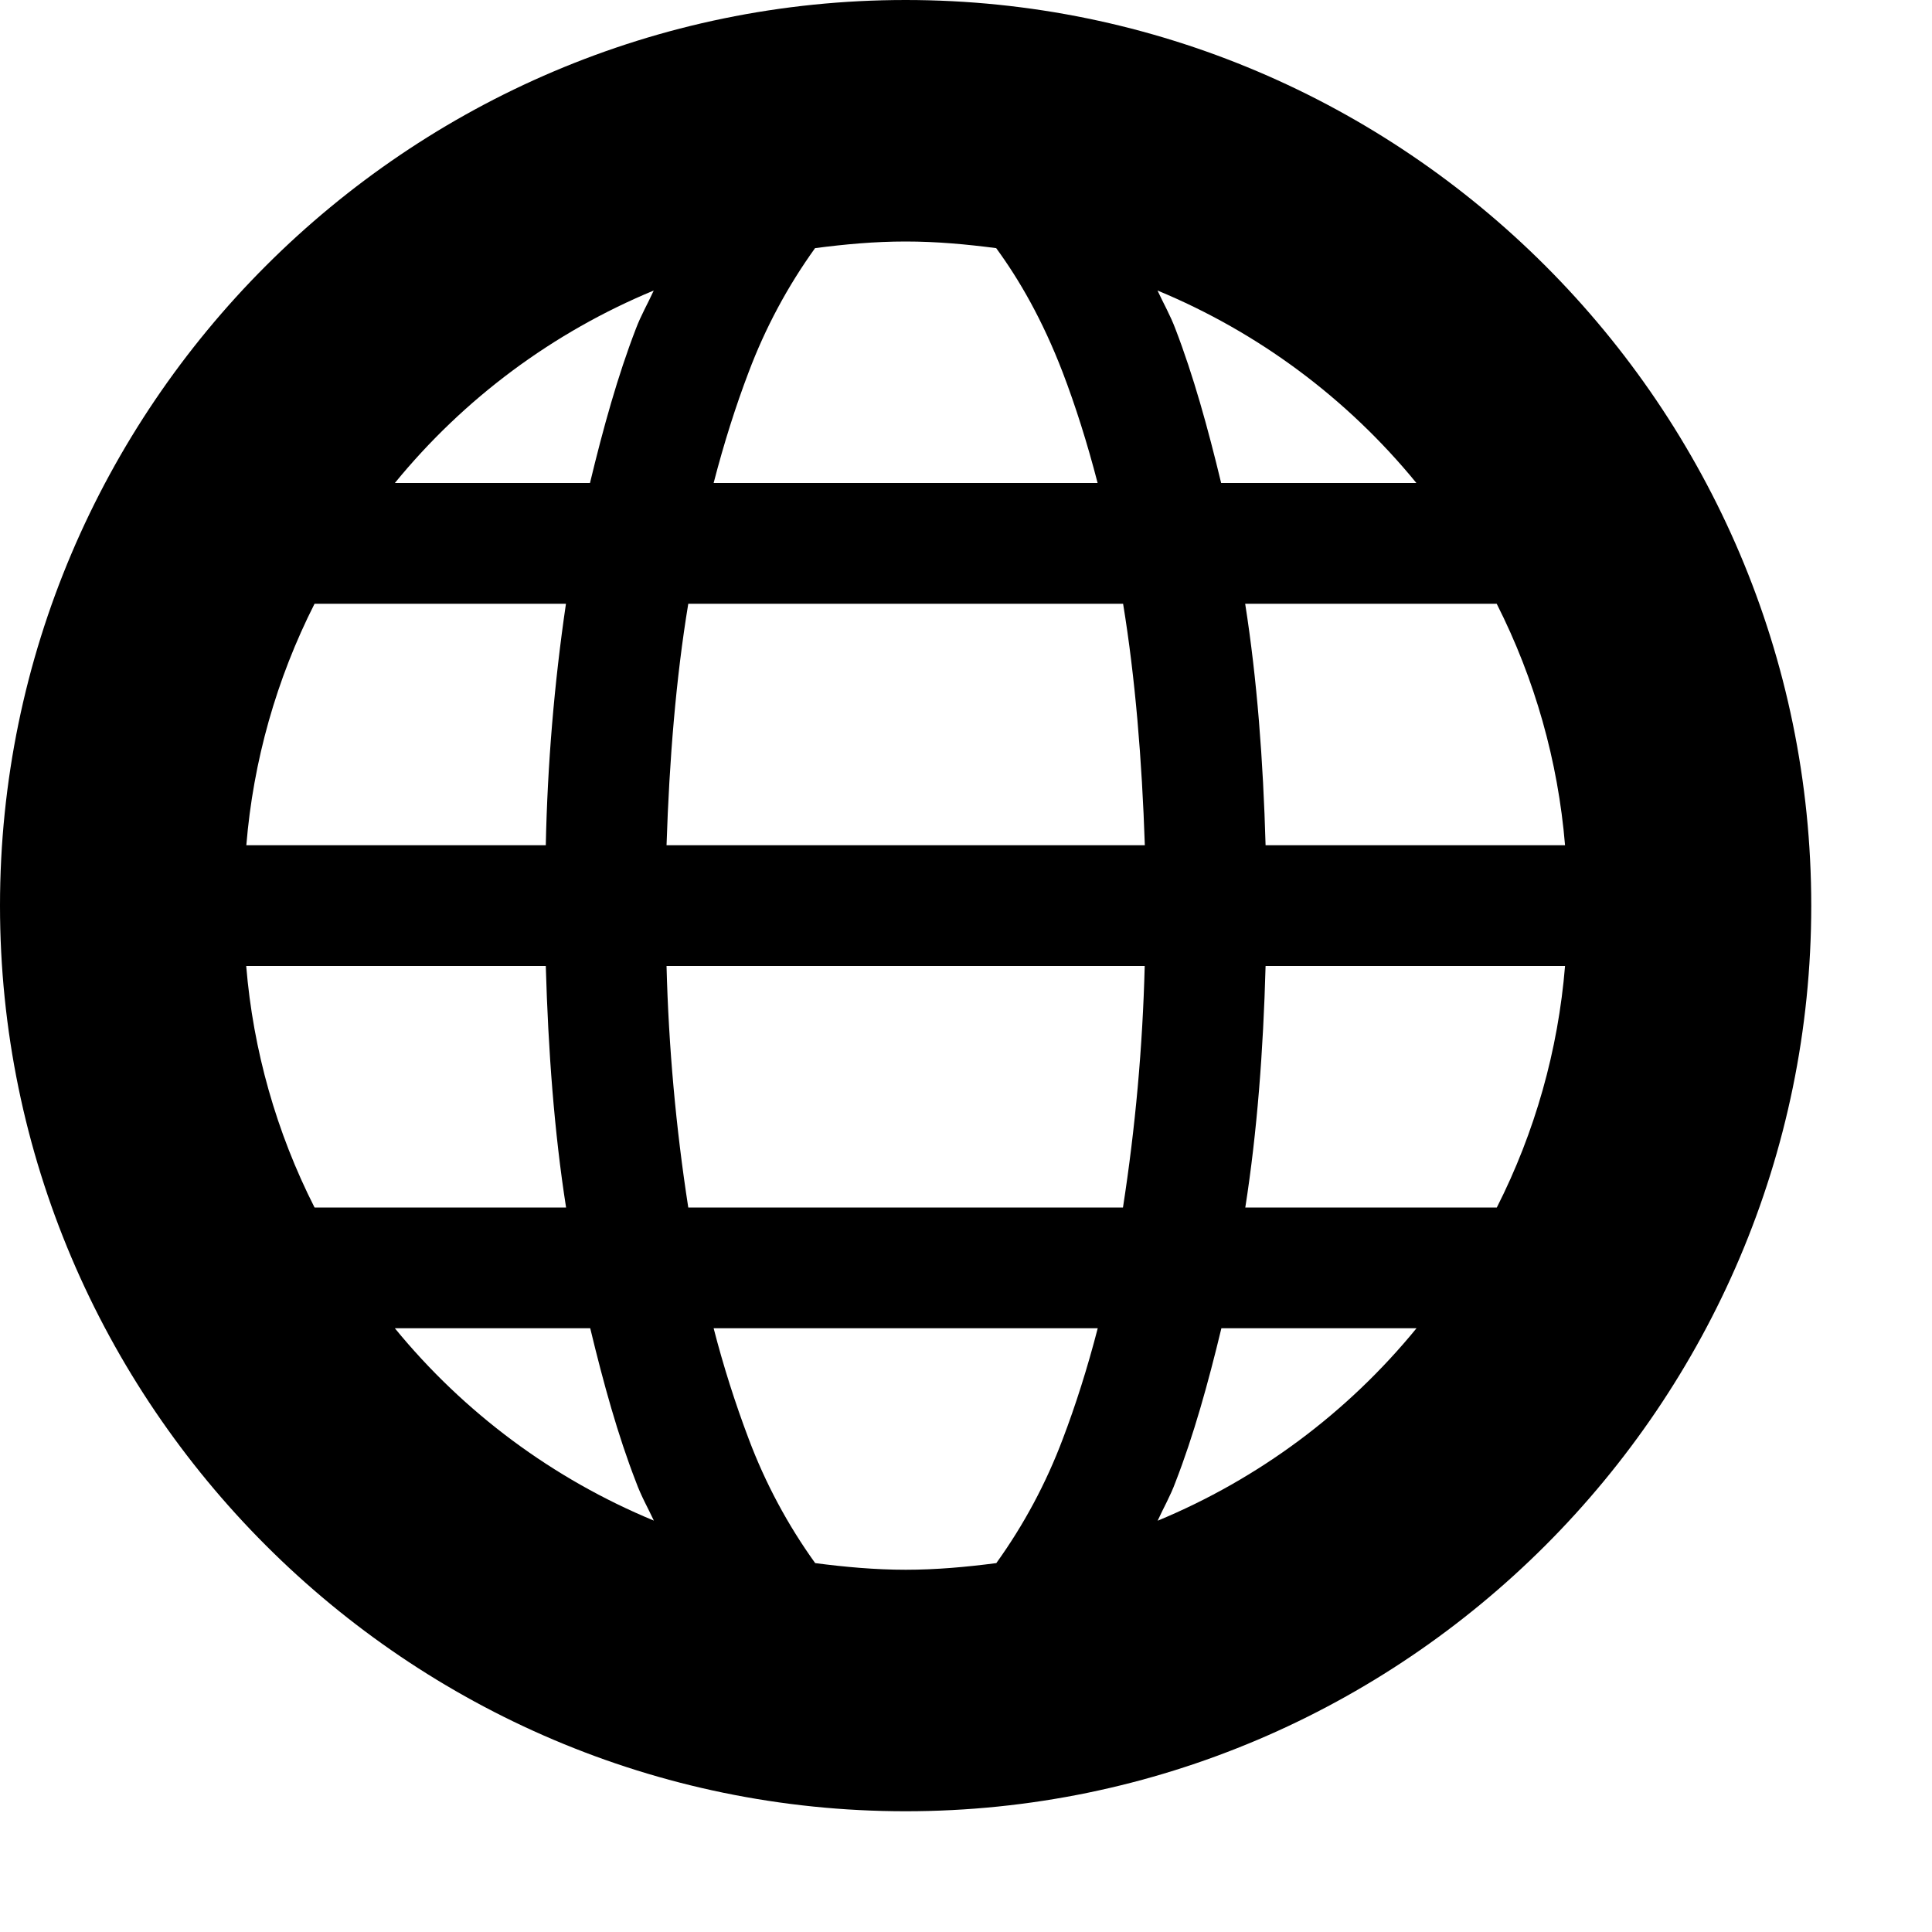
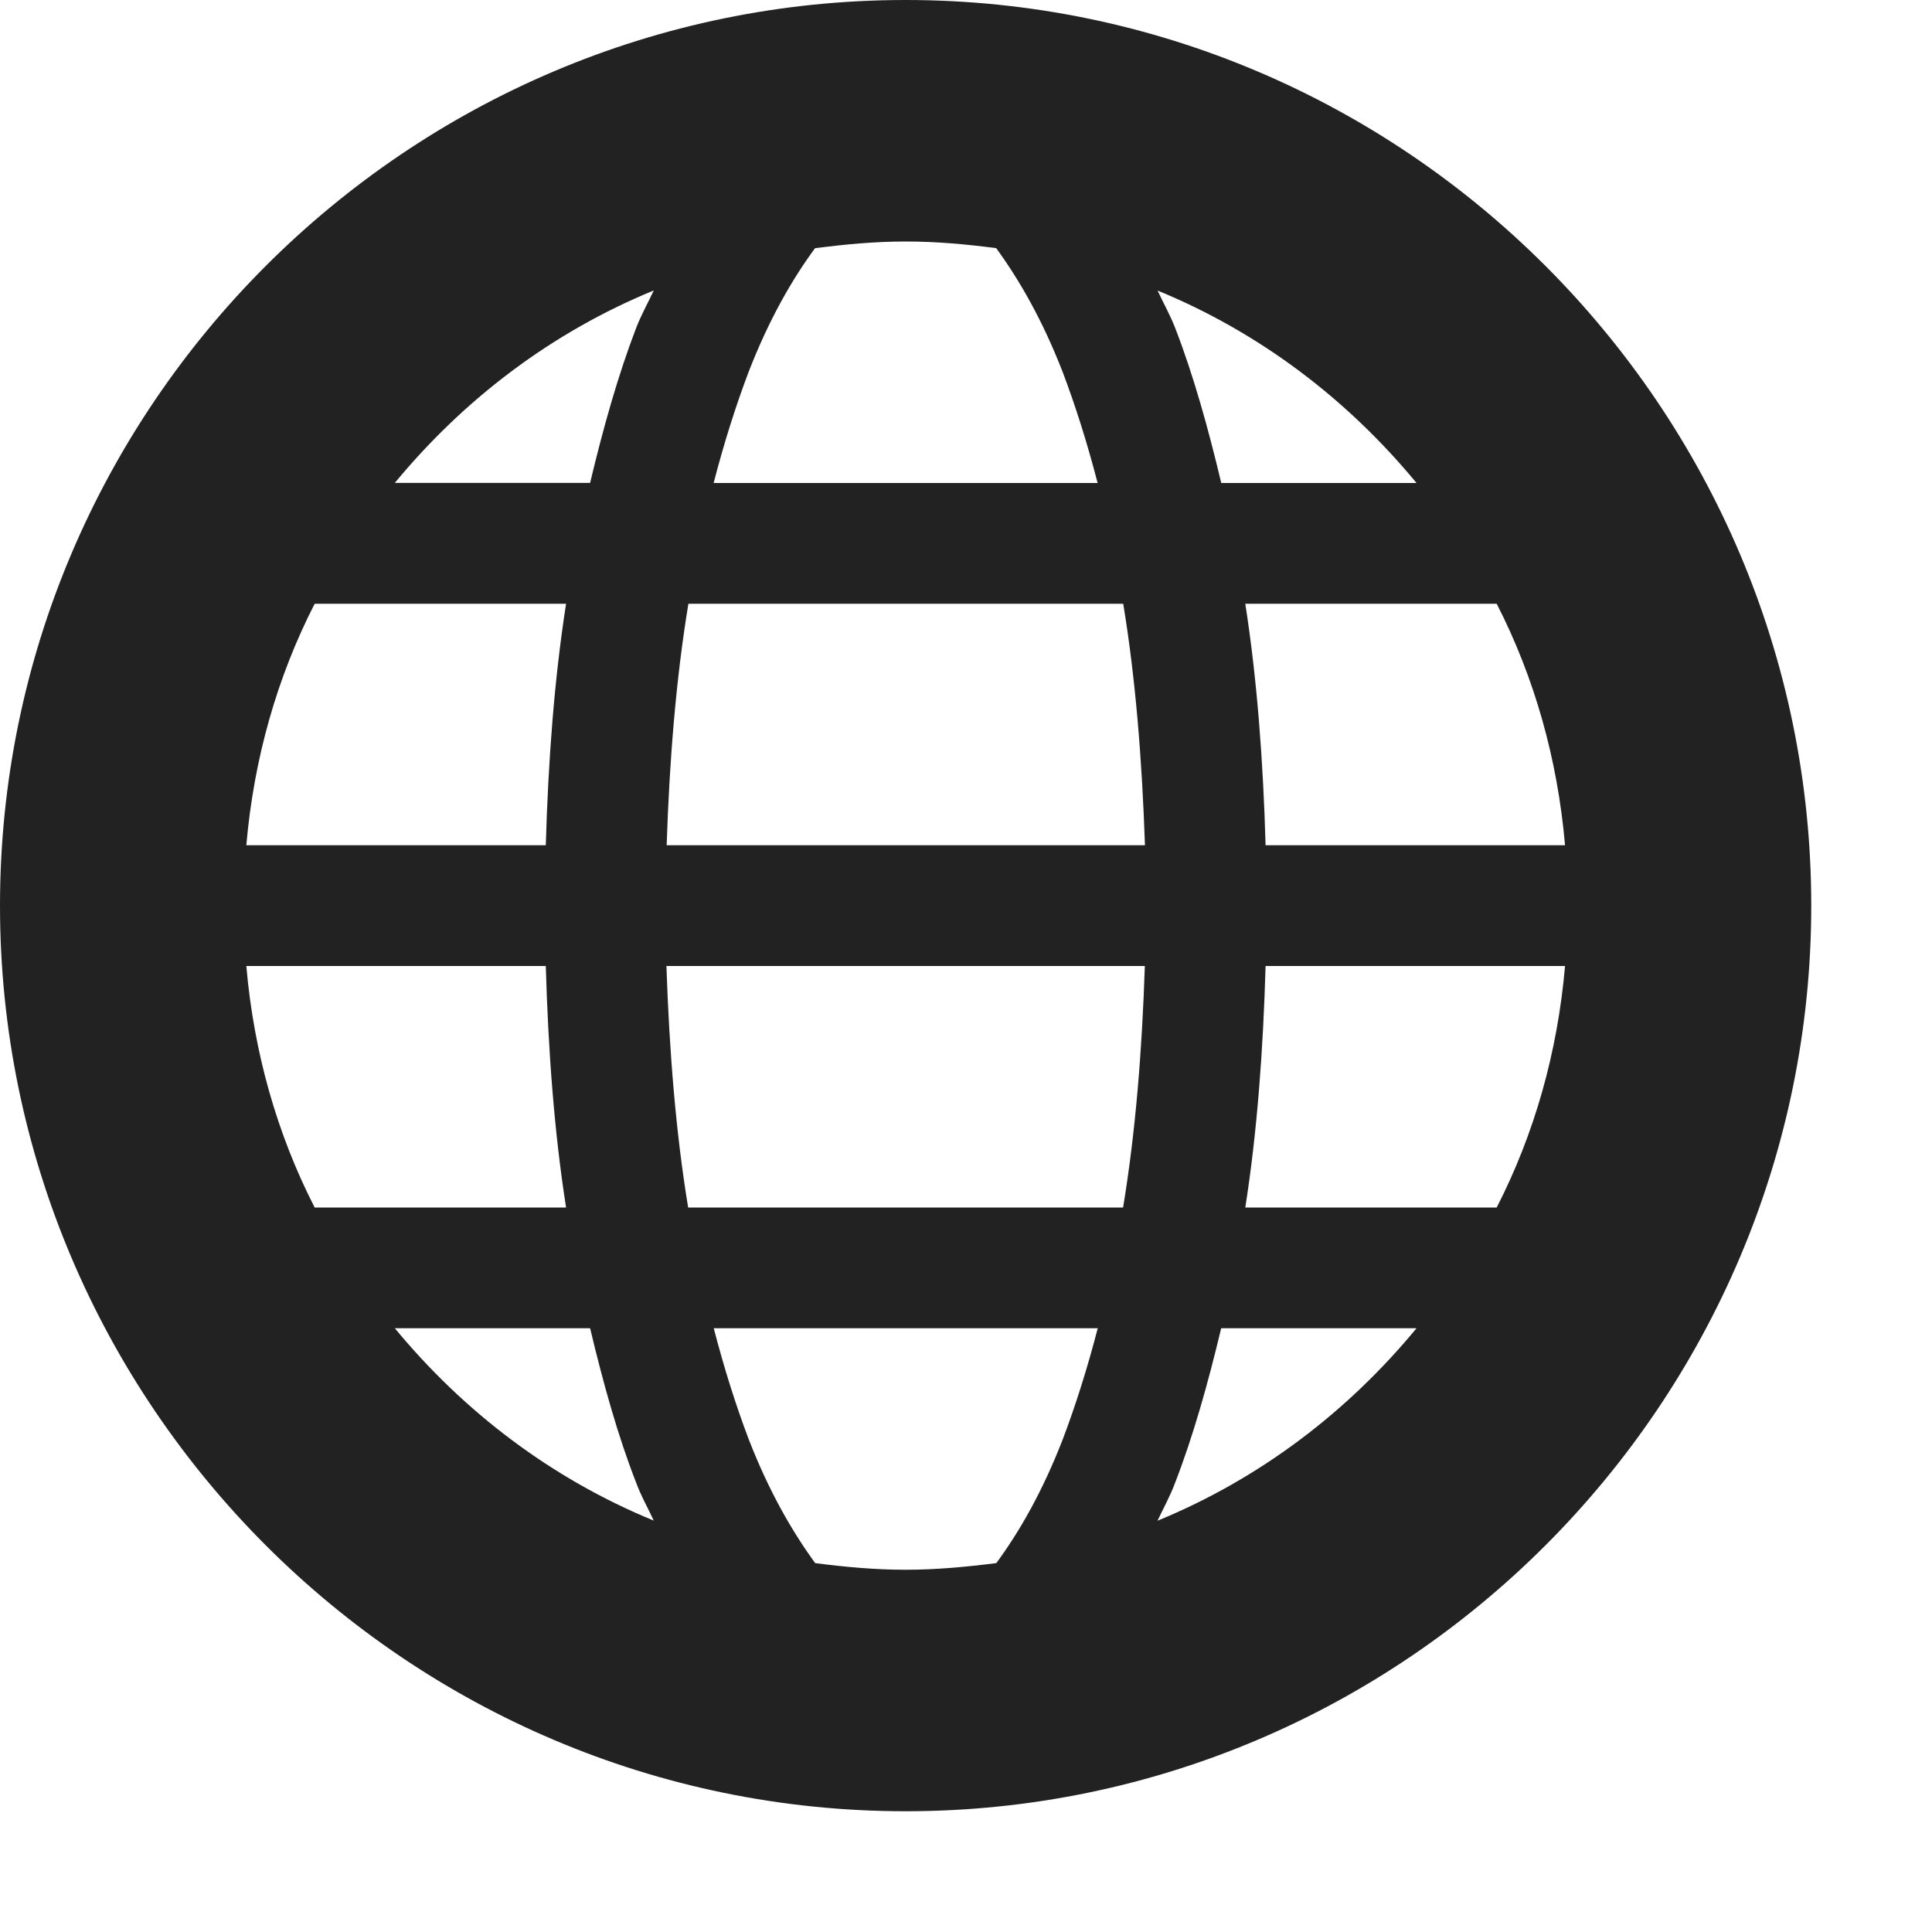
- <svg xmlns="http://www.w3.org/2000/svg" width="16" height="16">
-   <path d="M7.5 0C3.371 0 0 3.371 0 7.5S3.371 15 7.5 15 15 11.629 15 7.5 11.629 0 7.5 0zm0 2c.258 0 .504.023.75.055.191.261.383.593.55 1.027.106.277.204.586.29.918H5.91c.086-.332.184-.64.29-.918a4.43 4.43 0 0 1 .55-1.027C6.996 2.023 7.242 2 7.5 2zm-2.086.406c-.05.11-.105.203-.148.317-.149.386-.27.82-.38 1.277H3.27a5.475 5.475 0 0 1 2.144-1.594zm4.172 0A5.475 5.475 0 0 1 11.73 4h-1.617c-.11-.457-.23-.89-.379-1.277-.043-.114-.097-.207-.148-.317zM2.606 5h2.081a16.06 16.06 0 0 0-.167 2H2.04a5.4 5.4 0 0 1 .565-2zm3.093 0h3.602c.101.617.156 1.293.18 2H5.52c.023-.707.078-1.383.18-2zm4.613 0h2.083a5.42 5.42 0 0 1 .566 2h-2.48c-.02-.7-.07-1.371-.169-2zM2.04 8h2.48c.02.7.07 1.375.168 2H2.605a5.398 5.398 0 0 1-.566-2zm3.48 0h3.96a15.657 15.657 0 0 1-.18 2H5.7a15.657 15.657 0 0 1-.18-2zm4.961 0h2.48a5.398 5.398 0 0 1-.565 2h-2.083c.098-.625.149-1.3.168-2zm-7.21 3h1.617c.11.457.23.89.379 1.273.043.118.097.211.148.32A5.475 5.475 0 0 1 3.27 11zm2.64 0h3.18c-.086.332-.184.64-.29.918a4.43 4.43 0 0 1-.55 1.027c-.246.032-.496.055-.75.055s-.504-.023-.75-.055a4.43 4.43 0 0 1-.55-1.027A8.803 8.803 0 0 1 5.91 11zm4.203 0h1.617a5.475 5.475 0 0 1-2.144 1.594c.05-.11.105-.203.148-.32.149-.383.27-.817.38-1.274zm0 0" />
+ <svg xmlns="http://www.w3.org/2000/svg" height="16px" viewBox="0 0 16 16" width="16px">
+   <path d="m 7.5 0 c -4.129 0 -7.5 3.371 -7.5 7.5 s 3.371 7.5 7.5 7.5 s 7.5 -3.371 7.5 -7.5 s -3.371 -7.5 -7.5 -7.5 z m 0 2 c 0.258 0 0.504 0.023 0.75 0.055 c 0.191 0.262 0.383 0.594 0.551 1.027 c 0.105 0.277 0.203 0.586 0.289 0.918 h -3.18 c 0.086 -0.332 0.184 -0.641 0.289 -0.918 c 0.168 -0.434 0.359 -0.766 0.551 -1.027 c 0.246 -0.031 0.492 -0.055 0.75 -0.055 z m -2.086 0.406 c -0.051 0.109 -0.105 0.203 -0.148 0.316 c -0.148 0.387 -0.27 0.82 -0.379 1.277 h -1.617 c 0.57 -0.691 1.297 -1.246 2.145 -1.594 z m 4.172 0 c 0.848 0.348 1.574 0.902 2.145 1.594 h -1.617 c -0.109 -0.457 -0.23 -0.891 -0.379 -1.277 c -0.043 -0.113 -0.098 -0.207 -0.148 -0.316 z m -6.98 2.594 h 2.082 c -0.098 0.629 -0.148 1.301 -0.168 2 h -2.48 c 0.062 -0.715 0.254 -1.391 0.566 -2 z m 3.094 0 h 3.602 c 0.102 0.617 0.156 1.293 0.18 2 h -3.961 c 0.023 -0.707 0.078 -1.383 0.18 -2 z m 4.613 0 h 2.082 c 0.312 0.609 0.504 1.285 0.566 2 h -2.48 c -0.02 -0.699 -0.07 -1.371 -0.168 -2 z m -8.273 3 h 2.48 c 0.02 0.699 0.07 1.375 0.168 2 h -2.082 c -0.312 -0.609 -0.504 -1.285 -0.566 -2 z m 3.48 0 h 3.961 c -0.023 0.707 -0.078 1.383 -0.18 2 h -3.602 c -0.102 -0.617 -0.156 -1.293 -0.18 -2 z m 4.961 0 h 2.48 c -0.062 0.715 -0.254 1.391 -0.566 2 h -2.082 c 0.098 -0.625 0.148 -1.301 0.168 -2 z m -7.211 3 h 1.617 c 0.109 0.457 0.23 0.891 0.379 1.273 c 0.043 0.117 0.098 0.211 0.148 0.32 c -0.848 -0.348 -1.574 -0.902 -2.145 -1.594 z m 2.641 0 h 3.18 c -0.086 0.332 -0.184 0.641 -0.289 0.918 c -0.168 0.434 -0.359 0.766 -0.551 1.027 c -0.246 0.031 -0.496 0.055 -0.75 0.055 s -0.504 -0.023 -0.75 -0.055 c -0.191 -0.262 -0.383 -0.594 -0.551 -1.027 c -0.105 -0.277 -0.203 -0.586 -0.289 -0.918 z m 4.203 0 h 1.617 c -0.57 0.691 -1.297 1.246 -2.145 1.594 c 0.051 -0.109 0.105 -0.203 0.148 -0.32 c 0.148 -0.383 0.27 -0.816 0.379 -1.273 z m 0 0" fill="#222222" />
</svg>
